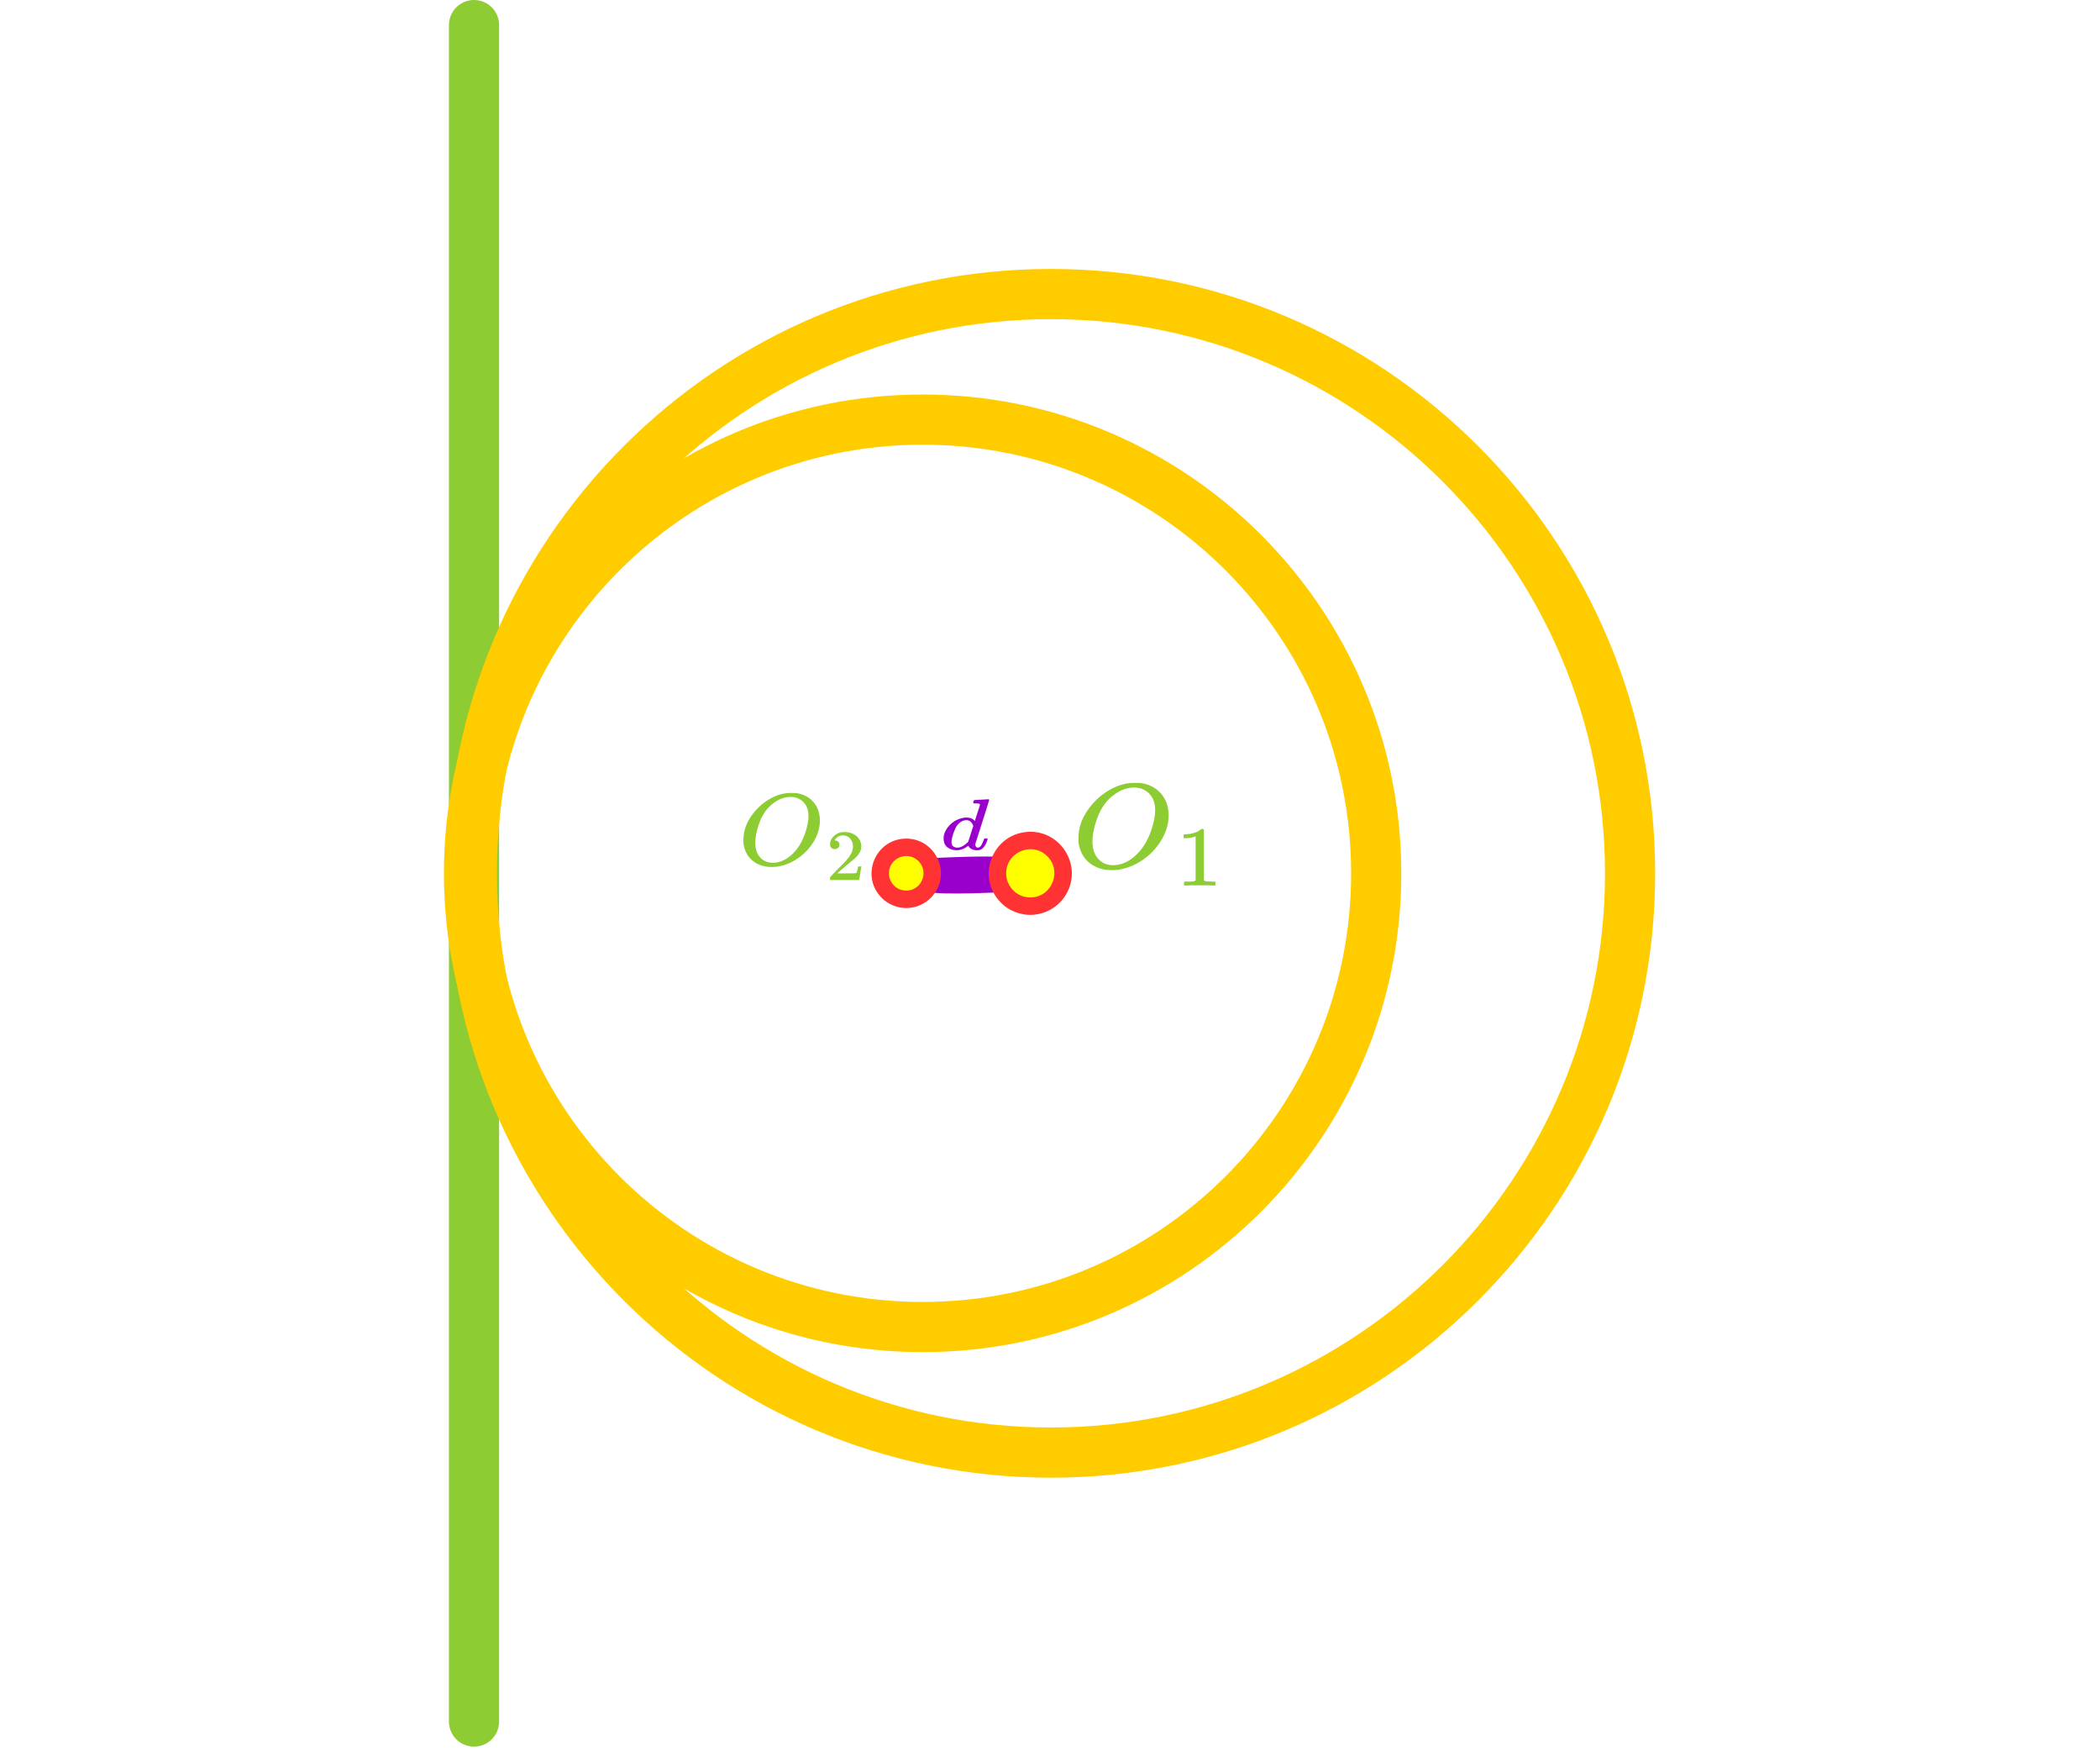
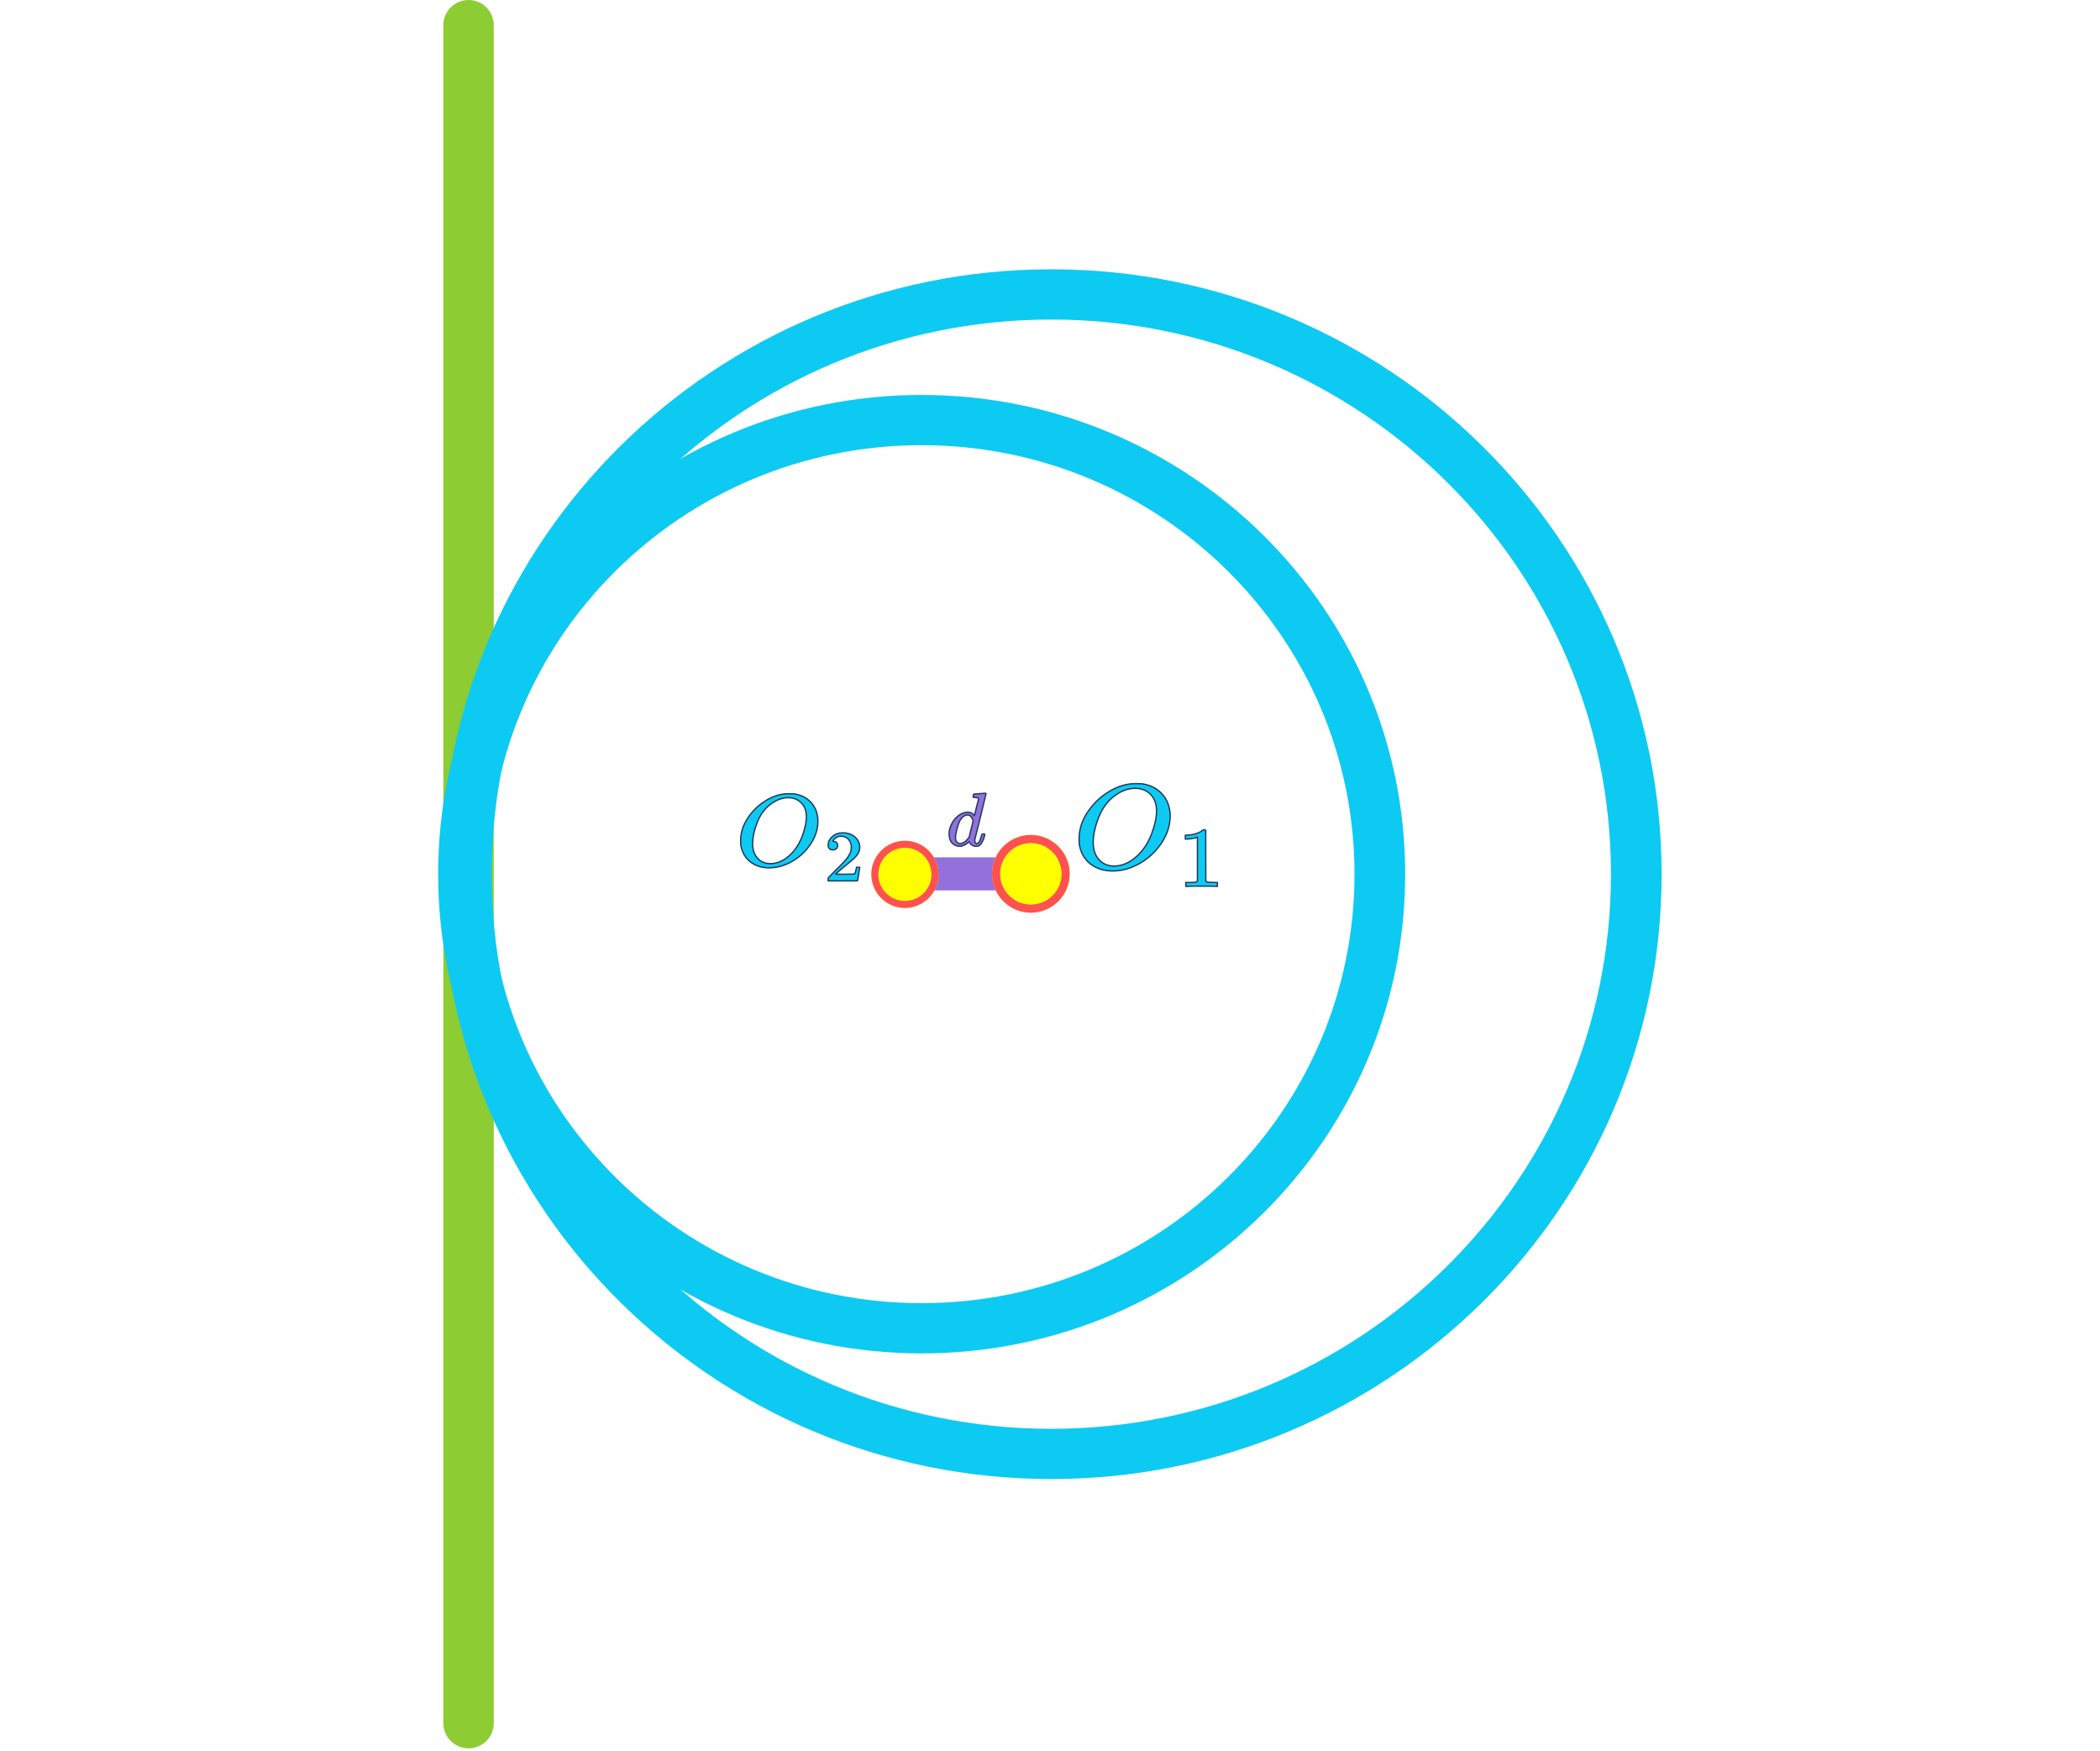
- <svg xmlns="http://www.w3.org/2000/svg" width="168" height="140" viewBox="0 0 302 436" version="1.1" xml:space="preserve" style="fill-rule:evenodd;clip-rule:evenodd;stroke-linecap:round;stroke-linejoin:round;stroke-miterlimit:1.5;">
-   <path d="M-367.897,1130.02l594.262,-22.83" style="fill:none;stroke:#8dcc33;stroke-width:12.5px;" />
-   <path d="M-367.067,826.238l593.335,22.793" style="fill:none;stroke:#8dcc33;stroke-width:12.5px;" />
-   <path d="M7.5,428.803l0,-422.553" style="fill:none;stroke:#8dcc33;stroke-width:12.5px;" />
+ <svg xmlns="http://www.w3.org/2000/svg" width="168" height="140" viewBox="0 0 386 552" version="1.1" xml:space="preserve" style="fill-rule:evenodd;clip-rule:evenodd;stroke-linejoin:round;stroke-miterlimit:2;">
+   <path id="MJX-73-TEX-I-1D451" d="M169.092,250.394c0.016,0 0.587,-0.039 1.712,-0.118c1.124,-0.079 1.703,-0.127 1.735,-0.143c0.19,0 0.285,0.064 0.285,0.19c-0,0.111 -0.579,2.504 -1.735,7.178c-1.157,4.674 -1.751,7.058 -1.783,7.154c-0.031,0.095 -0.039,0.214 -0.024,0.356c0,0.665 0.223,0.998 0.666,0.998c0.143,-0.015 0.301,-0.087 0.475,-0.213c0.333,-0.317 0.658,-1.078 0.975,-2.282c0.095,-0.317 0.174,-0.483 0.238,-0.499c0.031,-0.016 0.111,-0.024 0.237,-0.024l0.19,0c0.238,0 0.357,0.063 0.357,0.19c0,0.08 -0.024,0.206 -0.071,0.381c-0.207,0.792 -0.444,1.433 -0.713,1.924c-0.27,0.492 -0.491,0.809 -0.666,0.951c-0.174,0.143 -0.396,0.269 -0.665,0.38c-0.127,0.032 -0.317,0.048 -0.571,0.048c-0.539,0 -0.99,-0.119 -1.355,-0.356c-0.364,-0.238 -0.602,-0.484 -0.713,-0.737l-0.142,-0.357c-0.016,-0.016 -0.048,-0.008 -0.095,0.024c-0.032,0.032 -0.064,0.063 -0.095,0.095c-0.935,0.888 -1.886,1.331 -2.852,1.331c-0.872,0 -1.64,-0.317 -2.305,-0.951c-0.666,-0.633 -0.999,-1.639 -0.999,-3.018c0,-0.761 0.159,-1.537 0.475,-2.329c0.317,-0.792 0.698,-1.474 1.141,-2.044c0.745,-0.903 1.49,-1.529 2.234,-1.878c0.745,-0.348 1.418,-0.522 2.02,-0.522c0.888,-0 1.553,0.332 1.997,0.997c0.079,0.096 0.119,0.127 0.119,0.096c0.016,-0.064 0.229,-0.927 0.642,-2.591c0.412,-1.663 0.633,-2.543 0.665,-2.638c-0,-0.206 -0.055,-0.333 -0.166,-0.38c-0.111,-0.048 -0.421,-0.087 -0.927,-0.119l-0.499,0c-0.096,-0.095 -0.143,-0.158 -0.143,-0.19c-0,-0.032 0.016,-0.182 0.047,-0.452c0.08,-0.301 0.183,-0.452 0.309,-0.452Zm-0.332,8.485c-0.365,-1.251 -0.959,-1.877 -1.783,-1.877c-0.555,-0 -1.085,0.245 -1.592,0.737c-0.507,0.491 -0.903,1.133 -1.188,1.925c-0.46,1.252 -0.785,2.551 -0.975,3.898l0,0.261c0,0.127 -0.008,0.221 -0.024,0.285c0,0.713 0.143,1.204 0.428,1.474c0.285,0.269 0.626,0.412 1.022,0.427c0.856,0 1.735,-0.57 2.638,-1.711l0.19,-0.261l1.284,-5.158Z" style="fill:#9370db;fill-rule:nonzero;stroke:#1e3a5f;stroke-width:0.42px;" />
+   <path d="M147.285,275.58l34.948,0" style="fill:none;stroke:#9370db;stroke-width:10.42px;stroke-linecap:round;stroke-miterlimit:1.5;" />
+   <path d="M149.406,265.363c-5.722,-1.199 -11.341,2.473 -12.539,8.196c-1.199,5.721 2.473,11.34 8.196,12.539c5.721,1.199 11.34,-2.474 12.539,-8.196c1.199,-5.722 -2.474,-11.341 -8.196,-12.539Z" style="fill:#ff0;" />
+   <path d="M189.472,263.568c-6.619,-1.386 -13.119,2.862 -14.505,9.481c-1.387,6.619 2.861,13.119 9.481,14.506c6.618,1.387 13.118,-2.862 14.505,-9.481c1.387,-6.619 -2.862,-13.119 -9.481,-14.506Z" style="fill:#ff0;" />
+   <path d="M149.406,265.363c5.722,1.198 9.395,6.817 8.196,12.539c-1.199,5.722 -6.818,9.395 -12.539,8.196c-5.723,-1.199 -9.395,-6.818 -8.196,-12.539c1.198,-5.723 6.817,-9.395 12.539,-8.196Zm-0.452,2.159c-0.011,0.053 -2.443,-0.768 -5.432,0.689c-5.131,2.503 -6.45,9.643 -1.862,13.786c3.909,3.531 10.509,2.609 13.095,-2.549c2.398,-4.782 -0.387,-10.687 -5.589,-11.88l-0.212,-0.046Z" style="fill:#ff5151;" />
+   <path d="M189.472,263.568c6.619,1.387 10.868,7.887 9.481,14.506c-1.387,6.619 -7.887,10.868 -14.505,9.481c-6.62,-1.387 -10.868,-7.887 -9.481,-14.506c1.386,-6.619 7.886,-10.867 14.505,-9.481Zm-0.522,2.498c-0.013,0.061 -2.827,-0.888 -6.284,0.798c-5.937,2.894 -7.462,11.154 -2.154,15.947c4.521,4.084 12.156,3.017 15.148,-2.949c2.773,-5.532 -0.449,-12.362 -6.466,-13.742l-0.244,-0.054Z" style="fill:#ff5151;" />
+   <path d="M9.591,543.378l0,-535.422" style="fill:none;stroke:#8dcc33;stroke-width:15.91px;stroke-linecap:round;stroke-miterlimit:1.5;" />
  <g>
-     <g>
-       <path id="MJX-82-TEX-I-1D442" d="M180.557,203.051c-0,2.296 -0.695,4.512 -2.084,6.648c-1.389,2.136 -3.18,3.842 -5.372,5.12c-2.192,1.277 -4.438,1.916 -6.739,1.916c-2.106,0 -3.907,-0.569 -5.405,-1.707c-1.497,-1.137 -2.441,-2.794 -2.832,-4.97c-0.022,-0.16 -0.033,-0.589 -0.033,-1.288c0,-2.036 0.521,-3.972 1.563,-5.808c1.042,-1.837 2.442,-3.464 4.2,-4.881c2.691,-2.056 5.394,-3.084 8.107,-3.084c0.824,-0 1.345,0.01 1.562,0.03c2.106,0.279 3.799,1.138 5.079,2.575c1.281,1.437 1.932,3.254 1.954,5.449Zm-3.354,-1.227c0,-1.777 -0.499,-3.164 -1.497,-4.162c-0.999,-0.998 -2.247,-1.497 -3.744,-1.497c-1.737,-0 -3.408,0.598 -5.014,1.796c-1.737,1.258 -3.061,3.024 -3.972,5.3c-0.912,2.276 -1.378,4.392 -1.4,6.348c-0,1.796 0.467,3.224 1.4,4.282c0.933,1.058 2.17,1.596 3.711,1.616c1.954,0 3.81,-0.788 5.568,-2.365c1.758,-1.577 3.093,-3.723 4.004,-6.438c0.63,-1.896 0.944,-3.523 0.944,-4.88Z" style="fill:#8dcc33;fill-rule:nonzero;" />
-     </g>
-     <g>
-       <path id="MJX-82-TEX-N-31" d="M187.283,208.332l-0.299,0.106c-0.215,0.07 -0.522,0.141 -0.921,0.211c-0.399,0.071 -0.844,0.12 -1.335,0.149l-0.437,-0l-0,-0.974l0.437,-0c0.721,-0.028 1.389,-0.134 2.002,-0.318c0.614,-0.183 1.044,-0.353 1.289,-0.508c0.246,-0.155 0.461,-0.31 0.645,-0.466c0.031,-0.042 0.123,-0.063 0.276,-0.063c0.138,-0 0.269,0.042 0.391,0.127l0,6.33l0.024,6.35c0.107,0.099 0.199,0.163 0.276,0.191c0.076,0.028 0.261,0.056 0.552,0.085c0.292,0.028 0.767,0.042 1.427,0.042l0.599,-0l-0,0.974l-0.253,-0c-0.323,-0.043 -1.543,-0.064 -3.66,-0.064c-2.087,0 -3.292,0.021 -3.614,0.064l-0.276,-0l-0,-0.974l1.473,-0c0.245,-0 0.437,-0.007 0.575,-0.021c0.138,-0.014 0.261,-0.035 0.369,-0.064c0.107,-0.028 0.168,-0.042 0.184,-0.042c0.015,-0 0.061,-0.035 0.138,-0.106c0.077,-0.07 0.123,-0.099 0.138,-0.085l-0,-10.944Z" style="fill:#8dcc33;fill-rule:nonzero;" />
-     </g>
+     <path id="MJX-82-TEX-I-1D442" d="M230.904,257.325c-0,2.909 -0.889,5.717 -2.666,8.424c-1.776,2.706 -4.066,4.868 -6.869,6.487c-2.804,1.618 -5.676,2.428 -8.619,2.428c-2.693,0 -4.996,-0.721 -6.912,-2.163c-1.914,-1.441 -3.121,-3.54 -3.621,-6.297c-0.028,-0.203 -0.043,-0.747 -0.043,-1.633c0,-2.579 0.667,-5.032 1.999,-7.359c1.333,-2.328 3.123,-4.389 5.371,-6.185c3.442,-2.605 6.898,-3.907 10.368,-3.907c1.054,-0 1.72,0.012 1.998,0.038c2.693,0.353 4.858,1.442 6.495,3.262c1.638,1.821 2.47,4.124 2.499,6.905Zm-4.29,-1.555c0,-2.252 -0.638,-4.009 -1.914,-5.274c-1.278,-1.264 -2.874,-1.896 -4.788,-1.896c-2.221,-0 -4.358,0.757 -6.412,2.275c-2.221,1.594 -3.915,3.832 -5.08,6.716c-1.166,2.884 -1.762,5.565 -1.79,8.044c-0,2.275 0.597,4.085 1.79,5.425c1.193,1.341 2.775,2.023 4.746,2.048c2.499,-0 4.872,-0.998 7.121,-2.997c2.248,-1.998 3.955,-4.717 5.12,-8.157c0.806,-2.403 1.207,-4.464 1.207,-6.184Z" style="fill:#0dcaf2;fill-rule:nonzero;stroke:#1e3a5f;stroke-width:0.42px;" />
  </g>
  <g>
-     <g>
-       <path id="MJX-82-TEX-I-1D4421" d="M93.673,204.341c0,1.947 -0.589,3.827 -1.767,5.638c-1.178,1.812 -2.697,3.26 -4.556,4.343c-1.86,1.084 -3.765,1.626 -5.717,1.626c-1.786,-0 -3.314,-0.483 -4.584,-1.448c-1.27,-0.965 -2.071,-2.37 -2.402,-4.216c-0.019,-0.135 -0.028,-0.499 -0.028,-1.092c-0,-1.727 0.442,-3.369 1.326,-4.927c0.883,-1.558 2.071,-2.938 3.562,-4.14c2.283,-1.744 4.575,-2.616 6.876,-2.616c0.7,0 1.141,0.009 1.326,0.026c1.785,0.237 3.221,0.965 4.308,2.184c1.086,1.219 1.638,2.76 1.656,4.622Zm-2.844,-1.041c0,-1.507 -0.423,-2.684 -1.27,-3.53c-0.847,-0.847 -1.906,-1.27 -3.176,-1.27c-1.473,-0 -2.89,0.508 -4.253,1.523c-1.472,1.067 -2.596,2.566 -3.369,4.496c-0.773,1.93 -1.169,3.725 -1.187,5.384c-0,1.524 0.396,2.734 1.187,3.632c0.792,0.897 1.841,1.354 3.148,1.371c1.657,0 3.231,-0.668 4.723,-2.006c1.491,-1.338 2.623,-3.158 3.396,-5.46c0.534,-1.609 0.801,-2.989 0.801,-4.14Z" style="fill:#8dcc33;fill-rule:nonzero;" />
-     </g>
-     <g>
-       <path id="MJX-82-TEX-N-32" d="M97.348,211.495c-0.351,0 -0.631,-0.107 -0.839,-0.323c-0.209,-0.215 -0.313,-0.479 -0.313,-0.79c0,-0.85 0.345,-1.586 1.035,-2.208c0.69,-0.623 1.549,-0.934 2.577,-0.934c1.185,-0 2.174,0.335 2.968,1.005c0.794,0.671 1.197,1.539 1.21,2.604c0,0.515 -0.13,1.006 -0.39,1.472c-0.261,0.467 -0.573,0.874 -0.937,1.221c-0.365,0.348 -0.886,0.79 -1.562,1.329c-0.469,0.371 -1.12,0.922 -1.953,1.652l-1.152,1.006l1.484,0.018c2.044,-0 3.13,-0.03 3.261,-0.09c0.091,-0.024 0.247,-0.557 0.468,-1.598l0,-0.054l0.781,-0l0,0.054c-0.013,0.036 -0.097,0.58 -0.254,1.634c-0.156,1.053 -0.253,1.604 -0.292,1.652l-0,0.053l-7.244,0l0,-0.556c0,-0.084 0.039,-0.174 0.117,-0.269c0.078,-0.096 0.274,-0.306 0.586,-0.629c0.377,-0.383 0.703,-0.718 0.976,-1.005c0.117,-0.12 0.339,-0.342 0.664,-0.665c0.325,-0.323 0.547,-0.545 0.664,-0.664c0.117,-0.12 0.306,-0.317 0.566,-0.593c0.26,-0.275 0.443,-0.479 0.547,-0.61c0.104,-0.132 0.253,-0.312 0.449,-0.539c0.195,-0.227 0.332,-0.419 0.41,-0.575c0.078,-0.155 0.175,-0.329 0.293,-0.52c0.117,-0.192 0.201,-0.383 0.253,-0.575c0.052,-0.191 0.098,-0.371 0.137,-0.539c0.039,-0.167 0.059,-0.365 0.059,-0.592c-0,-0.754 -0.222,-1.407 -0.664,-1.957c-0.443,-0.551 -1.074,-0.826 -1.894,-0.826c-0.43,-0 -0.807,0.102 -1.132,0.305c-0.326,0.204 -0.554,0.401 -0.684,0.593c-0.13,0.191 -0.195,0.305 -0.195,0.341c0,0.012 0.033,0.018 0.098,0.018c0.234,-0 0.475,0.083 0.722,0.251c0.247,0.168 0.371,0.443 0.371,0.826c0,0.299 -0.104,0.551 -0.312,0.754c-0.209,0.204 -0.501,0.311 -0.879,0.323Z" style="fill:#8dcc33;fill-rule:nonzero;" />
-     </g>
+     <path id="MJX-82-TEX-N-31" d="M239.505,264.016l-0.382,0.135c-0.275,0.088 -0.668,0.178 -1.178,0.267c-0.51,0.09 -1.079,0.152 -1.707,0.189l-0.559,-0l-0,-1.234l0.559,-0c0.922,-0.036 1.776,-0.17 2.56,-0.403c0.785,-0.232 1.335,-0.447 1.648,-0.644c0.315,-0.196 0.59,-0.393 0.825,-0.59c0.04,-0.054 0.157,-0.08 0.353,-0.08c0.177,-0 0.344,0.053 0.5,0.161l0,8.021l0.031,8.046c0.137,0.125 0.254,0.206 0.353,0.242c0.097,0.035 0.334,0.071 0.706,0.107c0.373,0.036 0.981,0.054 1.825,0.054l0.766,-0l-0,1.234l-0.324,-0c-0.413,-0.055 -1.973,-0.081 -4.68,-0.081c-2.669,-0 -4.21,0.026 -4.622,0.081l-0.353,-0l-0,-1.234l1.884,-0c0.313,-0 0.558,-0.009 0.735,-0.027c0.176,-0.018 0.334,-0.044 0.472,-0.081c0.137,-0.036 0.215,-0.053 0.235,-0.053c0.019,-0 0.078,-0.045 0.177,-0.135c0.098,-0.088 0.157,-0.125 0.176,-0.107l0,-13.868Z" style="fill:#0dcaf2;fill-rule:nonzero;stroke:#1e3a5f;stroke-width:0.42px;" />
  </g>
-   <path d="M151.239,66.992c83.083,-0 150.535,67.452 150.535,150.535c0,83.082 -67.452,150.535 -150.535,150.535c-83.082,-0 -150.534,-67.453 -150.534,-150.535c-0,-83.083 67.452,-150.535 150.534,-150.535Zm0,12.5c-76.183,-0 -138.034,61.851 -138.034,138.035c-0,76.183 61.851,138.035 138.034,138.035c76.184,-0 138.035,-61.852 138.035,-138.035c0,-76.184 -61.851,-138.035 -138.035,-138.035Z" style="fill:#fc0;" />
-   <path d="M119.262,98.264c65.823,0 119.262,53.44 119.262,119.263c0,65.822 -53.439,119.262 -119.262,119.262c-65.822,-0 -119.262,-53.44 -119.262,-119.262c0,-65.823 53.44,-119.263 119.262,-119.263Zm0,12.5c-58.923,0 -106.762,47.839 -106.762,106.763c0,58.923 47.839,106.762 106.762,106.762c58.924,-0 106.762,-47.839 106.762,-106.762c0,-58.924 -47.838,-106.763 -106.762,-106.763Z" style="fill:#fc0;" />
-   <path d="M145.73,217.946c-0,1.676 -0.039,1.757 -1.224,2.943c-0.749,0.749 -1.875,1.169 -2.933,1.224c-1.655,0.085 -18.416,0.954 -20.709,-0c-0.978,-0.407 -2.184,-0.475 -2.933,-1.224c-0.012,-0.012 -1.227,-2.945 -1.224,-2.953c0.406,-0.978 0.475,-2.184 1.224,-2.933c0.749,-0.749 1.875,-1.169 2.933,-1.224c1.654,-0.085 18.416,-0.953 20.709,0c0.978,0.407 2.184,0.475 2.933,1.224c1.185,1.186 1.224,1.267 1.224,2.943Z" style="fill:#90c;" />
-   <circle cx="115.181" cy="217.527" r="6.478" style="fill:#ff0;" />
-   <path d="M115.181,226.174c-0.031,-0.001 -3.777,0.199 -6.538,-2.988c-4.704,-5.431 -1.051,-13.933 6.094,-14.296c7.203,-0.365 11.657,7.791 7.494,13.643c-0.763,1.073 -1.772,1.968 -2.928,2.596c-2.028,1.102 -3.868,1.036 -4.122,1.045Zm0.063,-4.334c0.051,-0.004 0.104,-0.007 0.16,-0.01c3.991,-0.198 5.68,-5.452 2.183,-7.877c-2.978,-2.065 -7.391,0.461 -6.628,4.443c0.179,0.934 1.187,3.36 4.234,3.44c0.019,0 0.036,0.001 0.051,0.004Z" style="fill:#f33;" />
-   <circle cx="146.087" cy="217.527" r="8.177" style="fill:#ff0;" />
-   <path d="M146.087,227.873c-0.037,-0.001 -4.518,0.237 -7.821,-3.576c-5.33,-6.152 -1.731,-15.777 6.249,-16.997c8.227,-1.259 14.485,7.27 10.897,14.713c-0.795,1.648 -2.026,3.068 -3.539,4.091c-2.751,1.859 -5.449,1.756 -5.786,1.769Zm0.084,-4.331c0.071,-0.006 0.147,-0.012 0.227,-0.016c5.348,-0.271 7.71,-6.997 3.619,-10.542c-4.085,-3.538 -10.454,-0.237 -9.906,5.159c0.269,2.646 2.433,5.343 5.989,5.392c0.028,-0 0.052,0.002 0.071,0.007Z" style="fill:#f33;" />
  <g>
-     <path id="MJX-73-TEX-I-1D451" d="M132.214,199.277c0.015,-0 0.572,-0.03 1.67,-0.09c1.098,-0.061 1.662,-0.097 1.693,-0.109c0.185,0 0.278,0.048 0.278,0.145c0,0.084 -0.564,1.9 -1.693,5.449c-1.129,3.549 -1.708,5.359 -1.739,5.432c-0.031,0.072 -0.039,0.162 -0.024,0.27c0,0.506 0.217,0.758 0.65,0.758c0.139,-0.012 0.294,-0.066 0.464,-0.162c0.324,-0.241 0.641,-0.818 0.951,-1.733c0.092,-0.24 0.17,-0.366 0.231,-0.378c0.031,-0.012 0.109,-0.019 0.232,-0.019l0.186,0c0.232,0 0.348,0.049 0.348,0.145c-0,0.06 -0.023,0.156 -0.07,0.289c-0.201,0.601 -0.433,1.088 -0.696,1.461c-0.262,0.373 -0.479,0.614 -0.649,0.722c-0.17,0.108 -0.386,0.204 -0.649,0.289c-0.124,0.024 -0.31,0.036 -0.557,0.036c-0.526,-0 -0.966,-0.09 -1.322,-0.271c-0.355,-0.18 -0.587,-0.367 -0.696,-0.559l-0.139,-0.271c-0.015,-0.012 -0.046,-0.006 -0.093,0.018c-0.03,0.024 -0.061,0.048 -0.092,0.072c-0.913,0.674 -1.84,1.011 -2.783,1.011c-0.851,-0 -1.601,-0.241 -2.25,-0.722c-0.649,-0.481 -0.974,-1.245 -0.974,-2.292c-0,-0.577 0.154,-1.167 0.464,-1.768c0.309,-0.602 0.68,-1.119 1.113,-1.552c0.727,-0.686 1.453,-1.161 2.18,-1.425c0.727,-0.265 1.384,-0.397 1.971,-0.397c0.866,-0 1.516,0.252 1.949,0.757c0.077,0.073 0.115,0.097 0.115,0.073c0.016,-0.048 0.225,-0.704 0.627,-1.967c0.402,-1.263 0.618,-1.931 0.649,-2.003c0,-0.157 -0.054,-0.253 -0.162,-0.289c-0.109,-0.036 -0.41,-0.066 -0.905,-0.09l-0.487,-0c-0.093,-0.072 -0.139,-0.12 -0.139,-0.144c0,-0.025 0.015,-0.139 0.046,-0.343c0.078,-0.229 0.178,-0.343 0.302,-0.343Zm-0.325,6.442c-0.355,-0.951 -0.935,-1.426 -1.739,-1.426c-0.541,0 -1.059,0.187 -1.554,0.56c-0.495,0.373 -0.881,0.86 -1.16,1.461c-0.448,0.951 -0.765,1.937 -0.951,2.96l0,0.198c0,0.096 -0.007,0.168 -0.023,0.217c0,0.541 0.139,0.914 0.418,1.118c0.278,0.205 0.61,0.313 0.997,0.325c0.835,0 1.693,-0.433 2.574,-1.299l0.186,-0.199l1.252,-3.915Z" style="fill:#90c;fill-rule:nonzero;" />
+     <path id="MJX-82-TEX-I-1D4421" d="M119.793,258.959c-0,2.468 -0.753,4.85 -2.26,7.144c-1.506,2.296 -3.449,4.131 -5.826,5.503c-2.379,1.374 -4.815,2.061 -7.311,2.061c-2.284,-0 -4.238,-0.612 -5.863,-1.835c-1.624,-1.223 -2.648,-3.003 -3.071,-5.342c-0.025,-0.171 -0.036,-0.632 -0.036,-1.384c-0,-2.188 0.565,-4.269 1.696,-6.243c1.129,-1.974 2.648,-3.723 4.555,-5.246c2.919,-2.21 5.85,-3.314 8.793,-3.314c0.895,-0 1.459,0.011 1.696,0.032c2.283,0.301 4.119,1.223 5.509,2.768c1.389,1.544 2.095,3.497 2.118,5.856Zm-3.637,-1.319c-0,-1.909 -0.541,-3.401 -1.624,-4.473c-1.084,-1.073 -2.438,-1.609 -4.062,-1.609c-1.884,0 -3.696,0.644 -5.439,1.93c-1.882,1.352 -3.32,3.251 -4.308,5.697c-0.989,2.446 -1.495,4.72 -1.518,6.822c-0,1.931 0.506,3.464 1.518,4.602c1.013,1.137 2.354,1.716 4.026,1.737c2.119,0 4.131,-0.846 6.04,-2.541c1.906,-1.696 3.354,-4.002 4.342,-6.919c0.683,-2.039 1.025,-3.787 1.025,-5.246Z" style="fill:#0dcaf2;fill-rule:nonzero;stroke:#1e3a5f;stroke-width:0.42px;" />
  </g>
+   <g>
+     <path id="MJX-82-TEX-N-32" d="M124.493,268.024c-0.449,0 -0.807,-0.135 -1.073,-0.409c-0.268,-0.272 -0.401,-0.607 -0.401,-1.001c0,-1.077 0.442,-2.01 1.324,-2.798c0.882,-0.789 1.981,-1.183 3.296,-1.183c1.515,-0 2.78,0.424 3.795,1.273c1.016,0.85 1.531,1.95 1.548,3.3c-0,0.652 -0.167,1.275 -0.499,1.865c-0.334,0.592 -0.733,1.107 -1.199,1.547c-0.466,0.441 -1.133,1.001 -1.997,1.684c-0.6,0.47 -1.432,1.168 -2.498,2.093l-1.473,1.275l1.898,0.023c2.614,-0 4.003,-0.038 4.17,-0.114c0.117,-0.031 0.316,-0.706 0.599,-2.025l-0,-0.068l0.999,-0l-0,0.068c-0.017,0.046 -0.125,0.735 -0.325,2.07c-0.2,1.335 -0.324,2.033 -0.374,2.094l0,0.067l-9.264,-0l0,-0.705c0,-0.106 0.05,-0.22 0.15,-0.34c0.1,-0.122 0.35,-0.388 0.749,-0.797c0.482,-0.486 0.899,-0.91 1.249,-1.274c0.149,-0.152 0.433,-0.433 0.849,-0.843c0.415,-0.409 0.699,-0.69 0.849,-0.841c0.149,-0.152 0.391,-0.402 0.724,-0.751c0.332,-0.349 0.566,-0.607 0.699,-0.773c0.133,-0.168 0.324,-0.396 0.574,-0.683c0.25,-0.288 0.425,-0.531 0.525,-0.729c0.099,-0.196 0.223,-0.417 0.374,-0.659c0.15,-0.243 0.257,-0.485 0.324,-0.728c0.066,-0.242 0.125,-0.47 0.175,-0.683c0.05,-0.212 0.076,-0.463 0.076,-0.75c-0,-0.956 -0.284,-1.783 -0.85,-2.48c-0.566,-0.698 -1.373,-1.047 -2.422,-1.047c-0.55,0 -1.032,0.129 -1.447,0.387c-0.417,0.258 -0.709,0.508 -0.875,0.751c-0.166,0.242 -0.249,0.387 -0.249,0.432c-0,0.015 0.042,0.023 0.125,0.023c0.299,-0 0.607,0.105 0.923,0.318c0.316,0.213 0.475,0.561 0.475,1.047c-0,0.379 -0.133,0.698 -0.399,0.955c-0.268,0.259 -0.641,0.394 -1.124,0.409Z" style="fill:#0dcaf2;fill-rule:nonzero;stroke:#1e3a5f;stroke-width:0.42px;" />
+   </g>
+   <path d="M193.411,84.923c106.249,0 192.51,85.469 192.51,190.745c-0,105.274 -86.261,190.744 -192.51,190.744c-106.249,0 -192.509,-85.47 -192.509,-190.744c-0,-105.276 86.26,-190.745 192.509,-190.745Zm-0,15.839c-97.426,-0 -176.524,78.372 -176.524,174.906c0,96.532 79.098,174.905 176.524,174.905c97.427,0 176.524,-78.373 176.524,-174.905c0,-96.534 -79.097,-174.906 -176.524,-174.906Z" style="fill:#0dcaf2;" />
+   <path d="M152.517,124.548c84.177,0 152.517,67.715 152.517,151.12c0,83.403 -68.34,151.118 -152.517,151.118c-84.176,-0 -152.517,-67.715 -152.517,-151.118c0,-83.405 68.341,-151.12 152.517,-151.12Zm0,15.839c-75.353,0 -136.531,60.617 -136.531,135.281c-0,74.662 61.178,135.279 136.531,135.279c75.354,-0 136.532,-60.617 136.532,-135.279c-0,-74.664 -61.178,-135.281 -136.532,-135.281Z" style="fill:#0dcaf2;" />
</svg>
